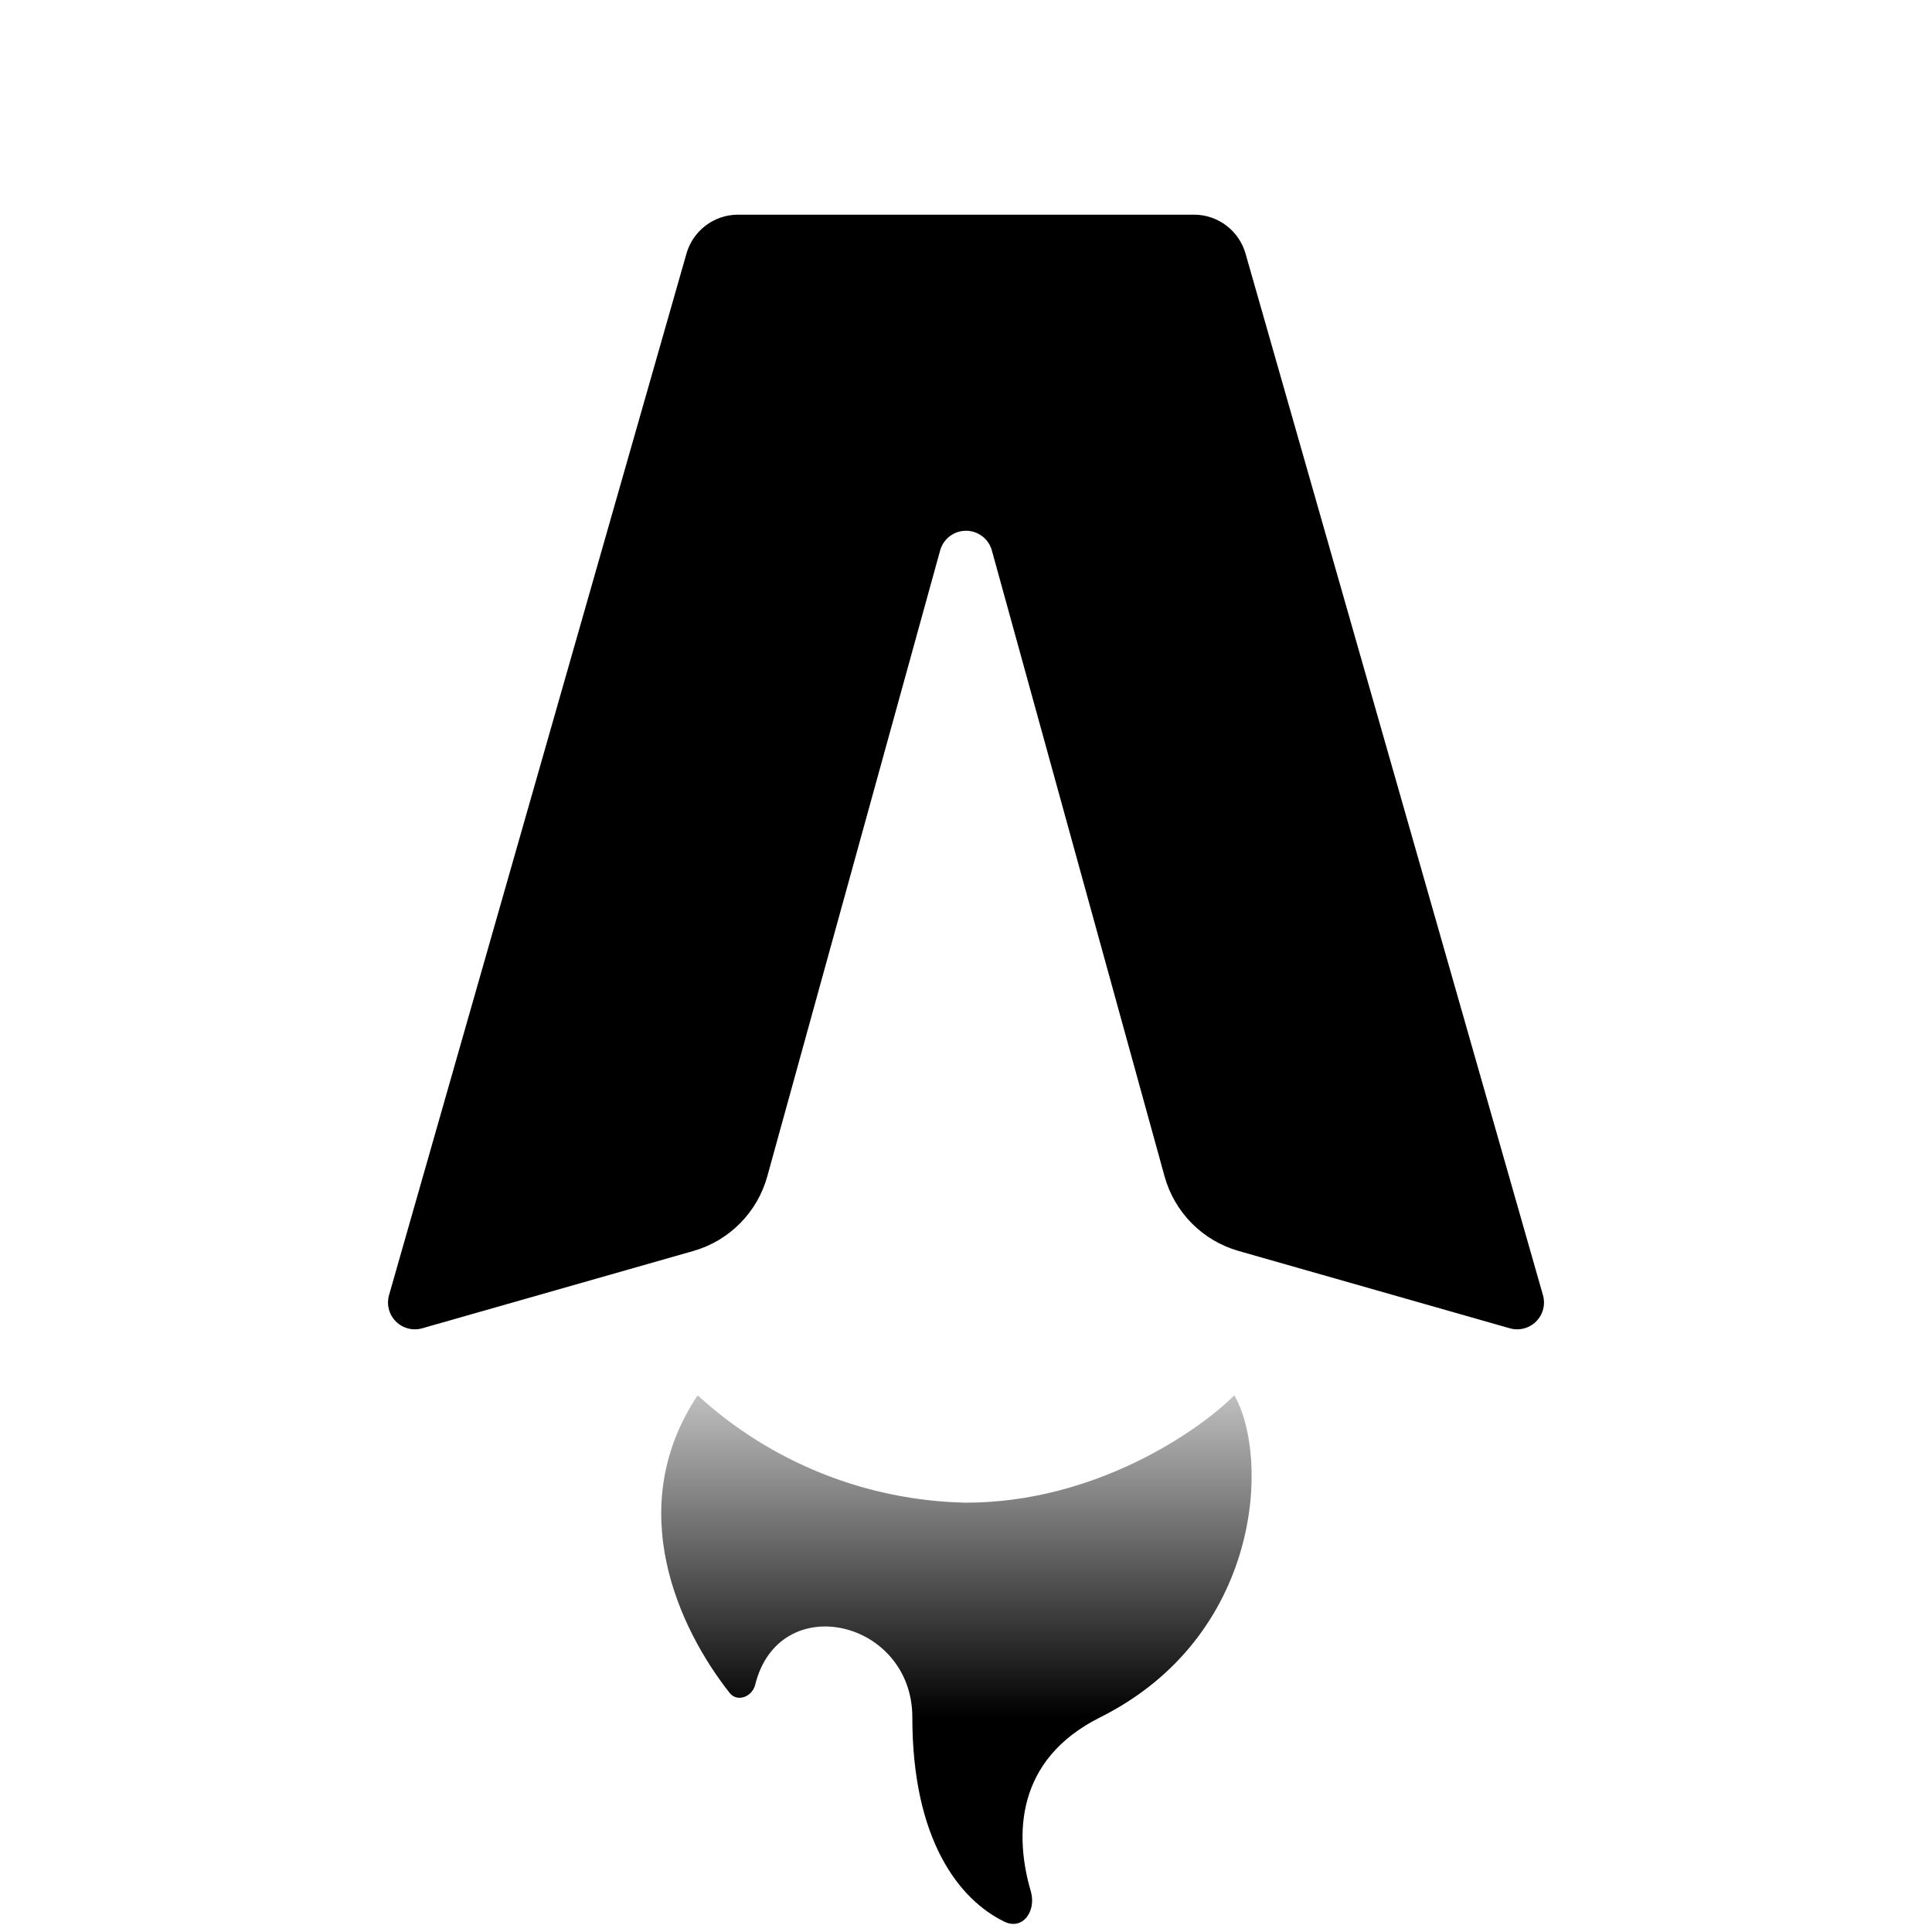
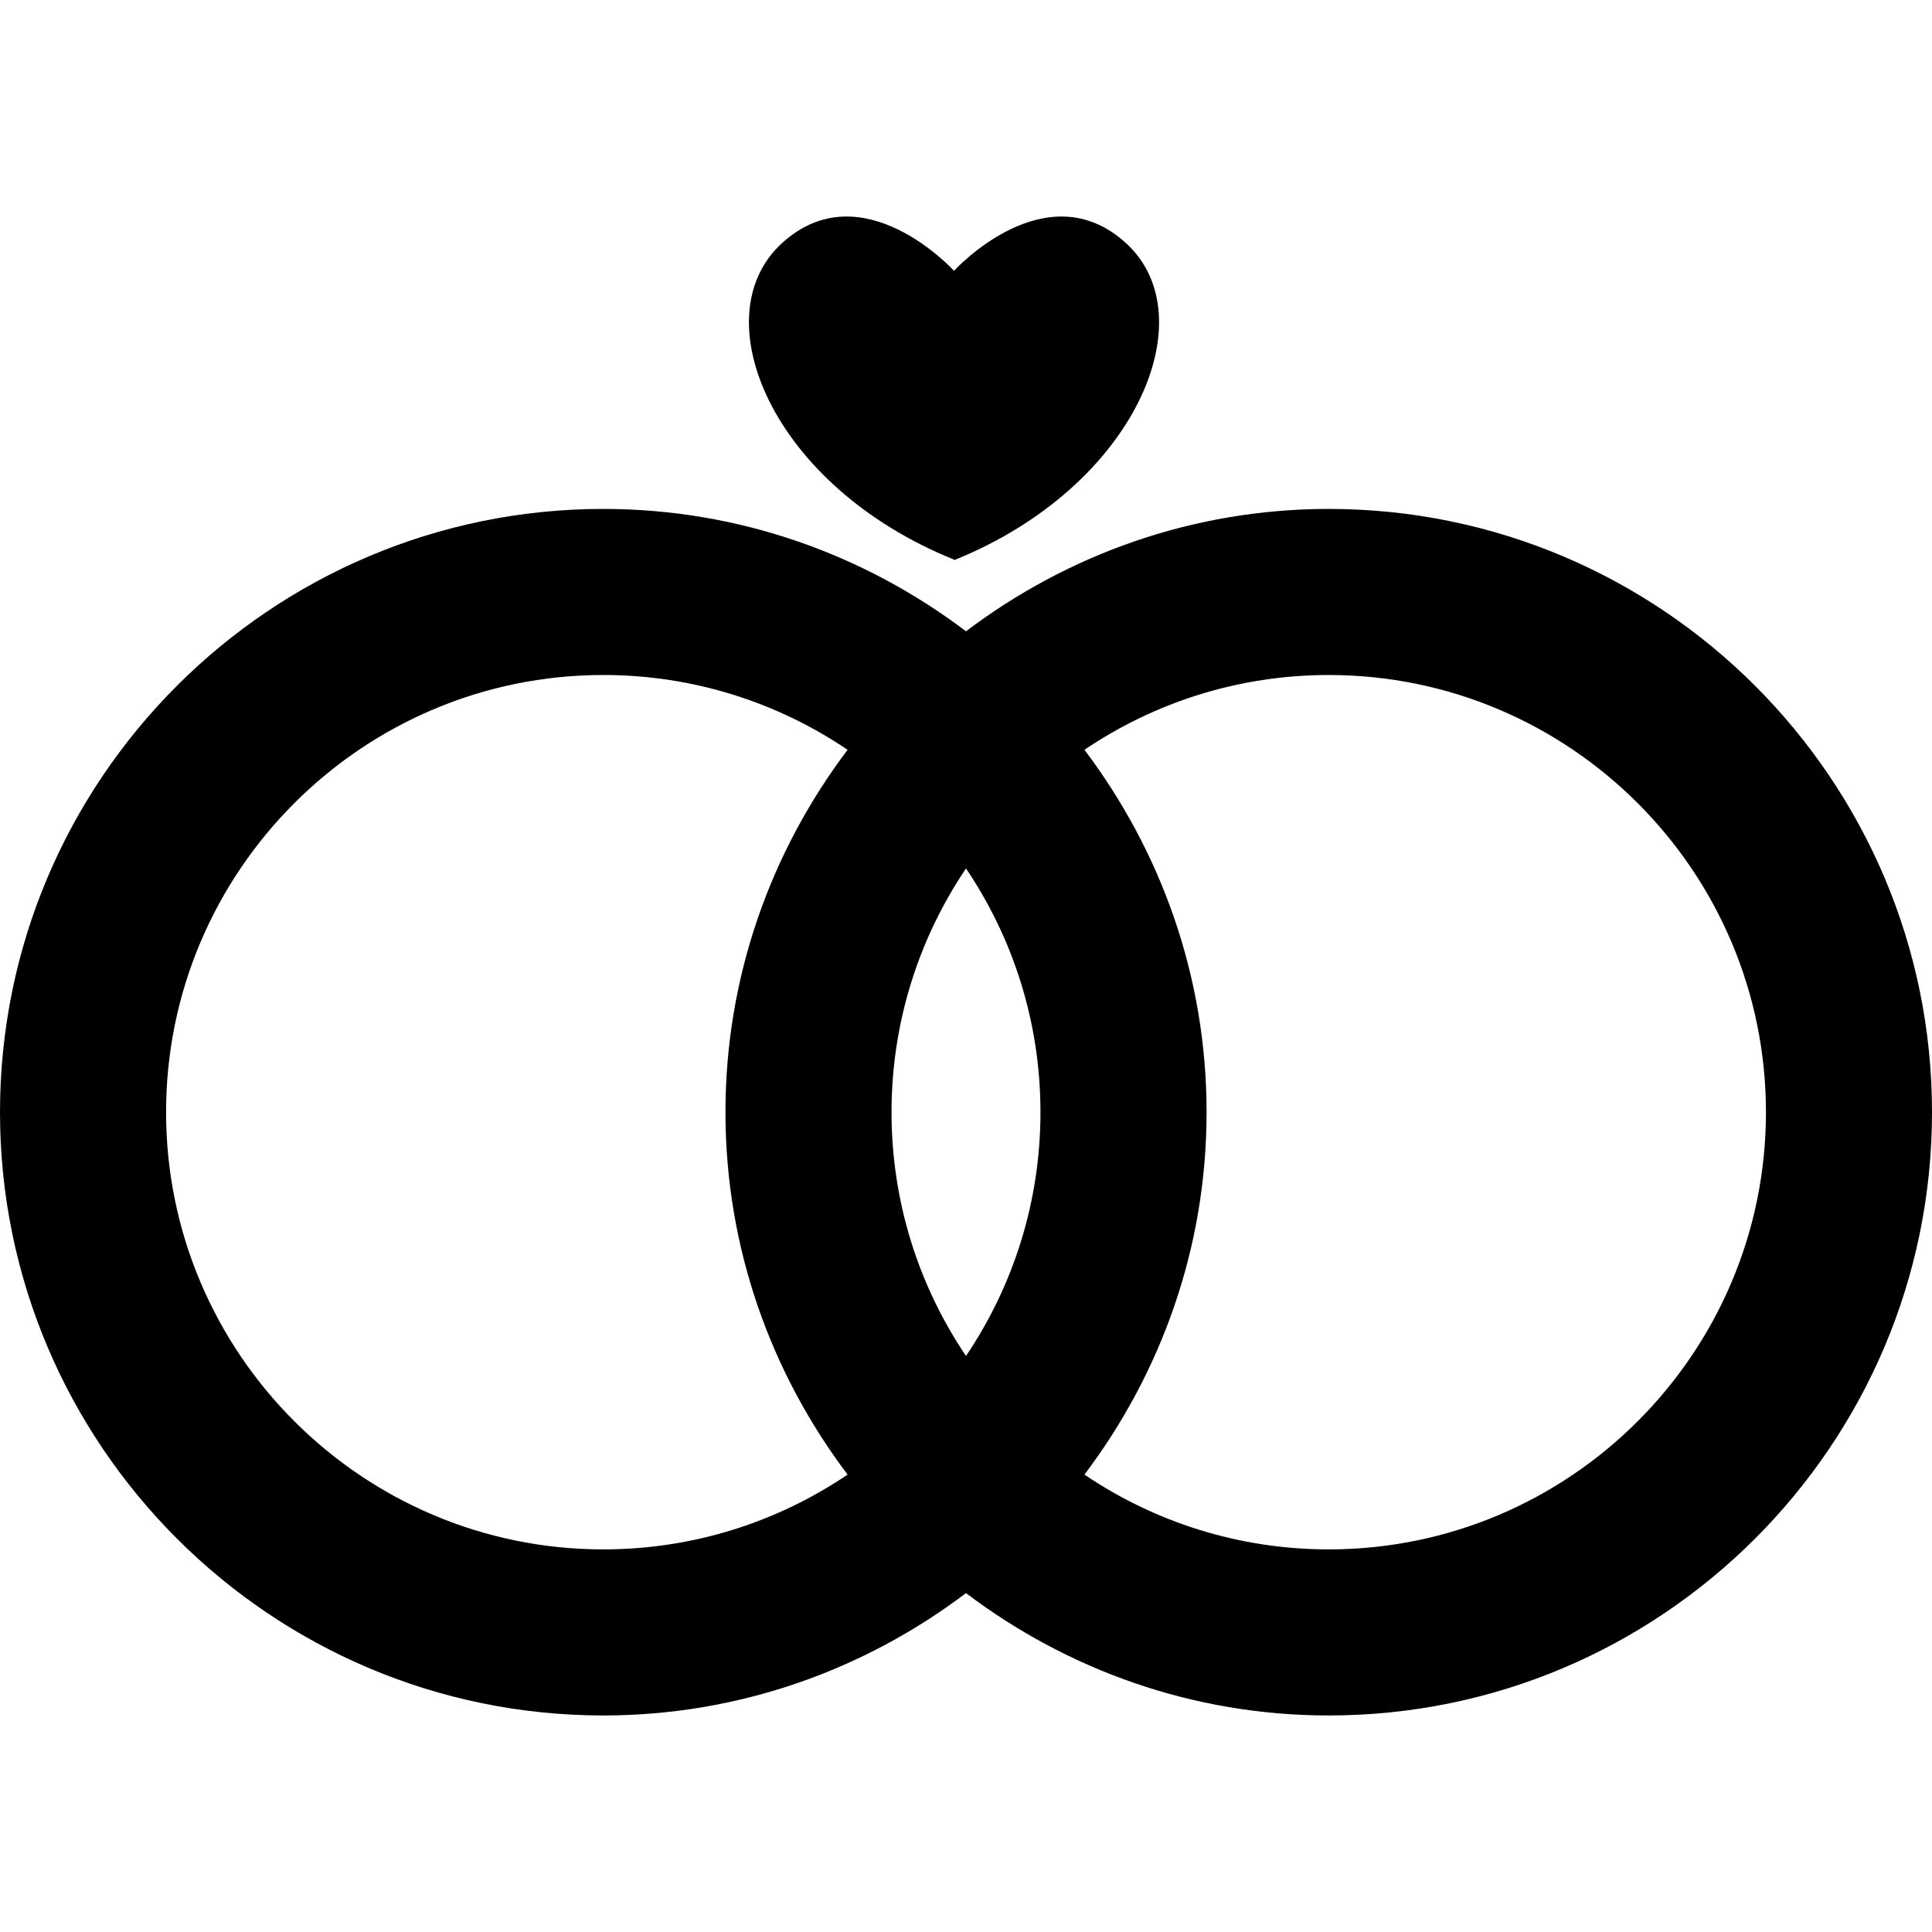
- <svg xmlns="http://www.w3.org/2000/svg" fill="none" viewBox="0 0 36 36">
-   <path fill="#000" d="M22.25 4h-8.5a1 1 0 0 0-.96.73l-5.54 19.4a.5.5 0 0 0 .62.62l5.05-1.44a2 2 0 0 0 1.38-1.4l3.22-11.66a.5.5 0 0 1 .96 0l3.22 11.67a2 2 0 0 0 1.38 1.39l5.05 1.44a.5.5 0 0 0 .62-.62l-5.54-19.4a1 1 0 0 0-.96-.73Z" />
-   <path fill="url(#gradient)" d="M18 28a7.63 7.63 0 0 1-5-2c-1.4 2.1-.35 4.35.6 5.55.14.17.41.07.47-.15.44-1.8 2.93-1.22 2.93.6 0 2.28.87 3.4 1.72 3.81.34.16.59-.2.49-.56-.31-1.05-.29-2.46 1.29-3.25 3-1.5 3.17-4.83 2.5-6-.67.67-2.6 2-5 2Z" />
-   <defs>
-     <linearGradient id="gradient" x1="16" x2="16" y1="32" y2="24" gradientUnits="userSpaceOnUse">
-       <stop stop-color="#000" />
-       <stop offset="1" stop-color="#000" stop-opacity="0" />
-     </linearGradient>
-   </defs>
-   <style>
-     @media (prefers-color-scheme:dark){:root{filter:invert(100%)}}
-   </style>
+ <svg xmlns="http://www.w3.org/2000/svg" version="1.1" id="Capa_1" x="0px" y="0px" width="556.213px" height="556.213px" viewBox="0 0 556.213 556.213" style="enable-background:new 0 0 556.213 556.213;" xml:space="preserve">
+   <g>
+     <g>
+       <path d="M173.684,493.875c39.216,0,75.324-13.225,104.423-35.229c29.108,22.014,65.206,35.229,104.422,35.229    c95.778,0,173.685-77.905,173.685-173.674c0-95.778-77.906-173.684-173.685-173.684c-39.216,0-75.323,13.225-104.422,35.228    c-29.108-22.013-65.207-35.228-104.423-35.228C77.906,146.518,0,224.423,0,320.201C0,415.96,77.906,493.875,173.684,493.875z     M278.106,250.022c13.53,20.062,21.438,44.217,21.438,70.179s-7.908,50.117-21.438,70.179    c-13.531-20.062-21.439-44.217-21.439-70.179S264.585,270.084,278.106,250.022z M382.538,194.33    c69.405,0,125.871,56.466,125.871,125.871c0,69.404-56.466,125.861-125.871,125.861c-26.029,0-50.241-7.946-70.332-21.534    c21.965-29.09,35.161-65.149,35.161-104.327s-13.196-75.248-35.161-104.336C332.297,202.276,356.509,194.33,382.538,194.33z     M173.684,194.33c26.029,0,50.241,7.946,70.332,21.535c-21.965,29.089-35.161,65.159-35.161,104.336s13.196,75.237,35.161,104.327    c-20.091,13.588-44.303,21.534-70.332,21.534c-69.404,0-125.871-56.457-125.871-125.861    C47.812,250.796,104.279,194.33,173.684,194.33z" />
+       <path d="M274.75,77.868h-0.191c0,0-26.431-28.946-49.496-7.803c-23.065,21.143-2.888,69.854,49.496,90.997l0.191,0.182    c52.374-21.143,72.56-70.036,49.495-91.178C301.181,48.922,274.75,77.868,274.75,77.868z" />
+     </g>
+   </g>
+   <g>
+ </g>
+   <g>
+ </g>
+   <g>
+ </g>
+   <g>
+ </g>
+   <g>
+ </g>
+   <g>
+ </g>
+   <g>
+ </g>
+   <g>
+ </g>
+   <g>
+ </g>
+   <g>
+ </g>
+   <g>
+ </g>
+   <g>
+ </g>
+   <g>
+ </g>
+   <g>
+ </g>
+   <g>
+ </g>
</svg>
